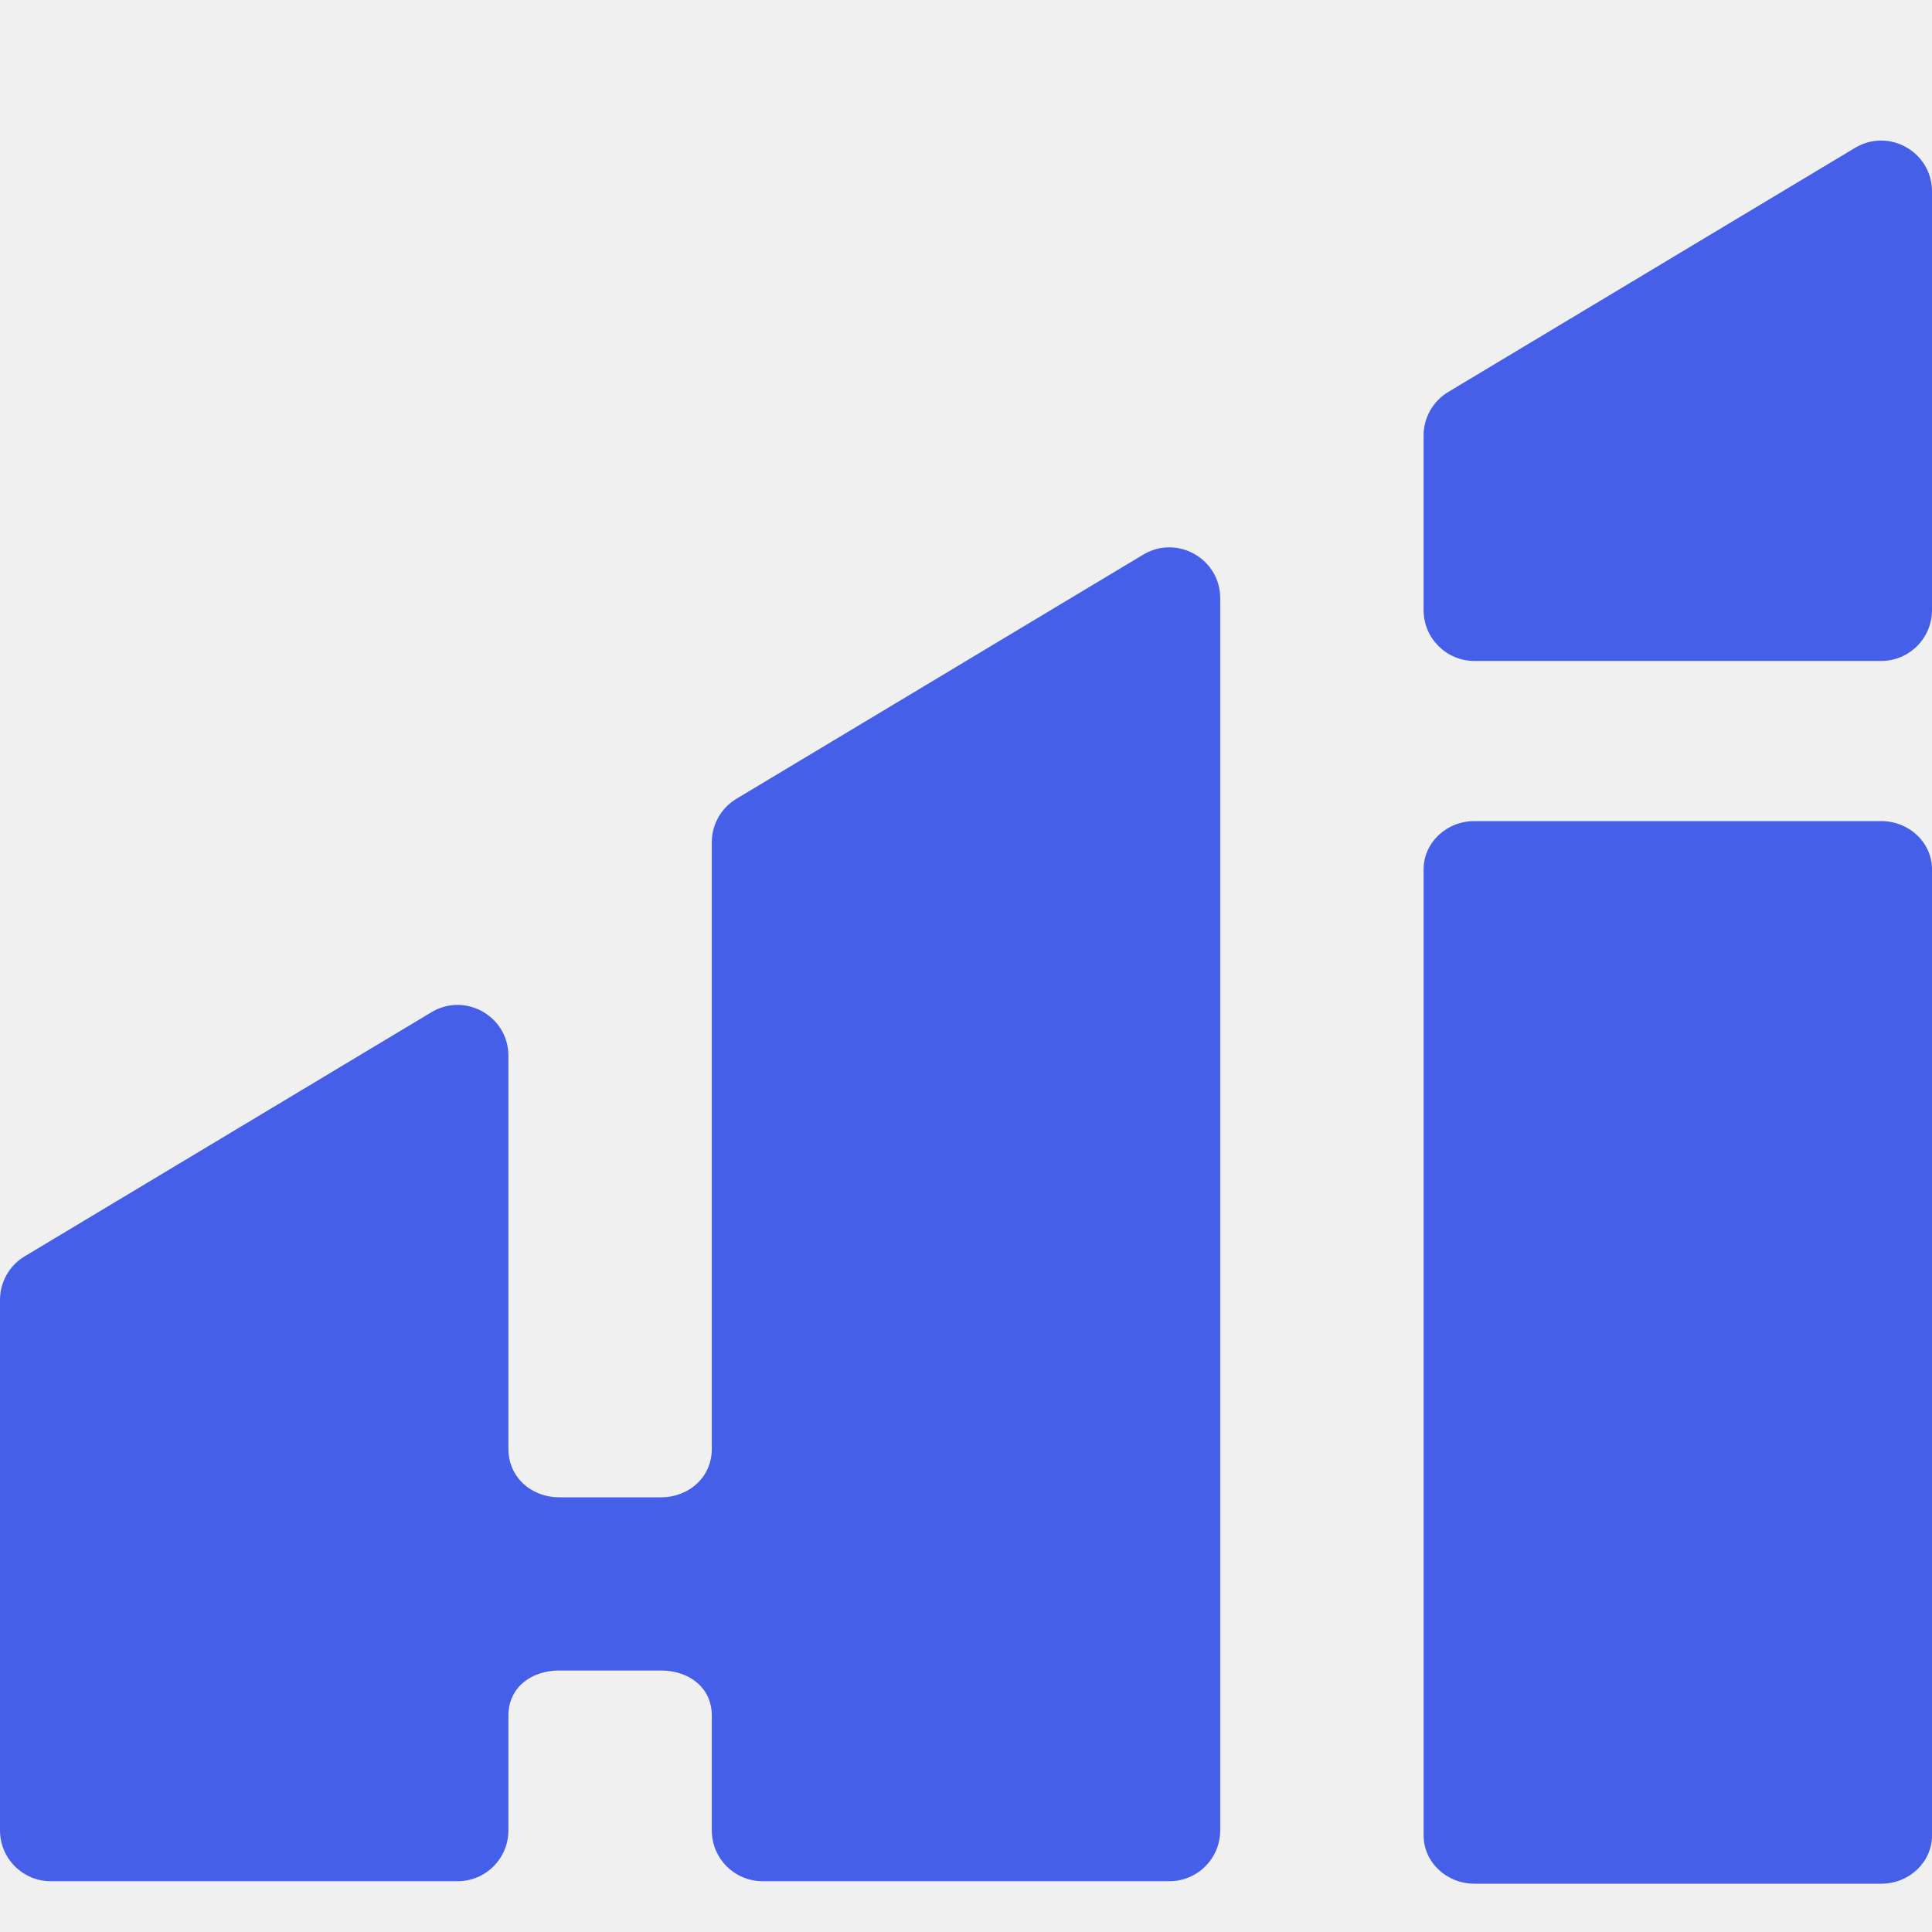
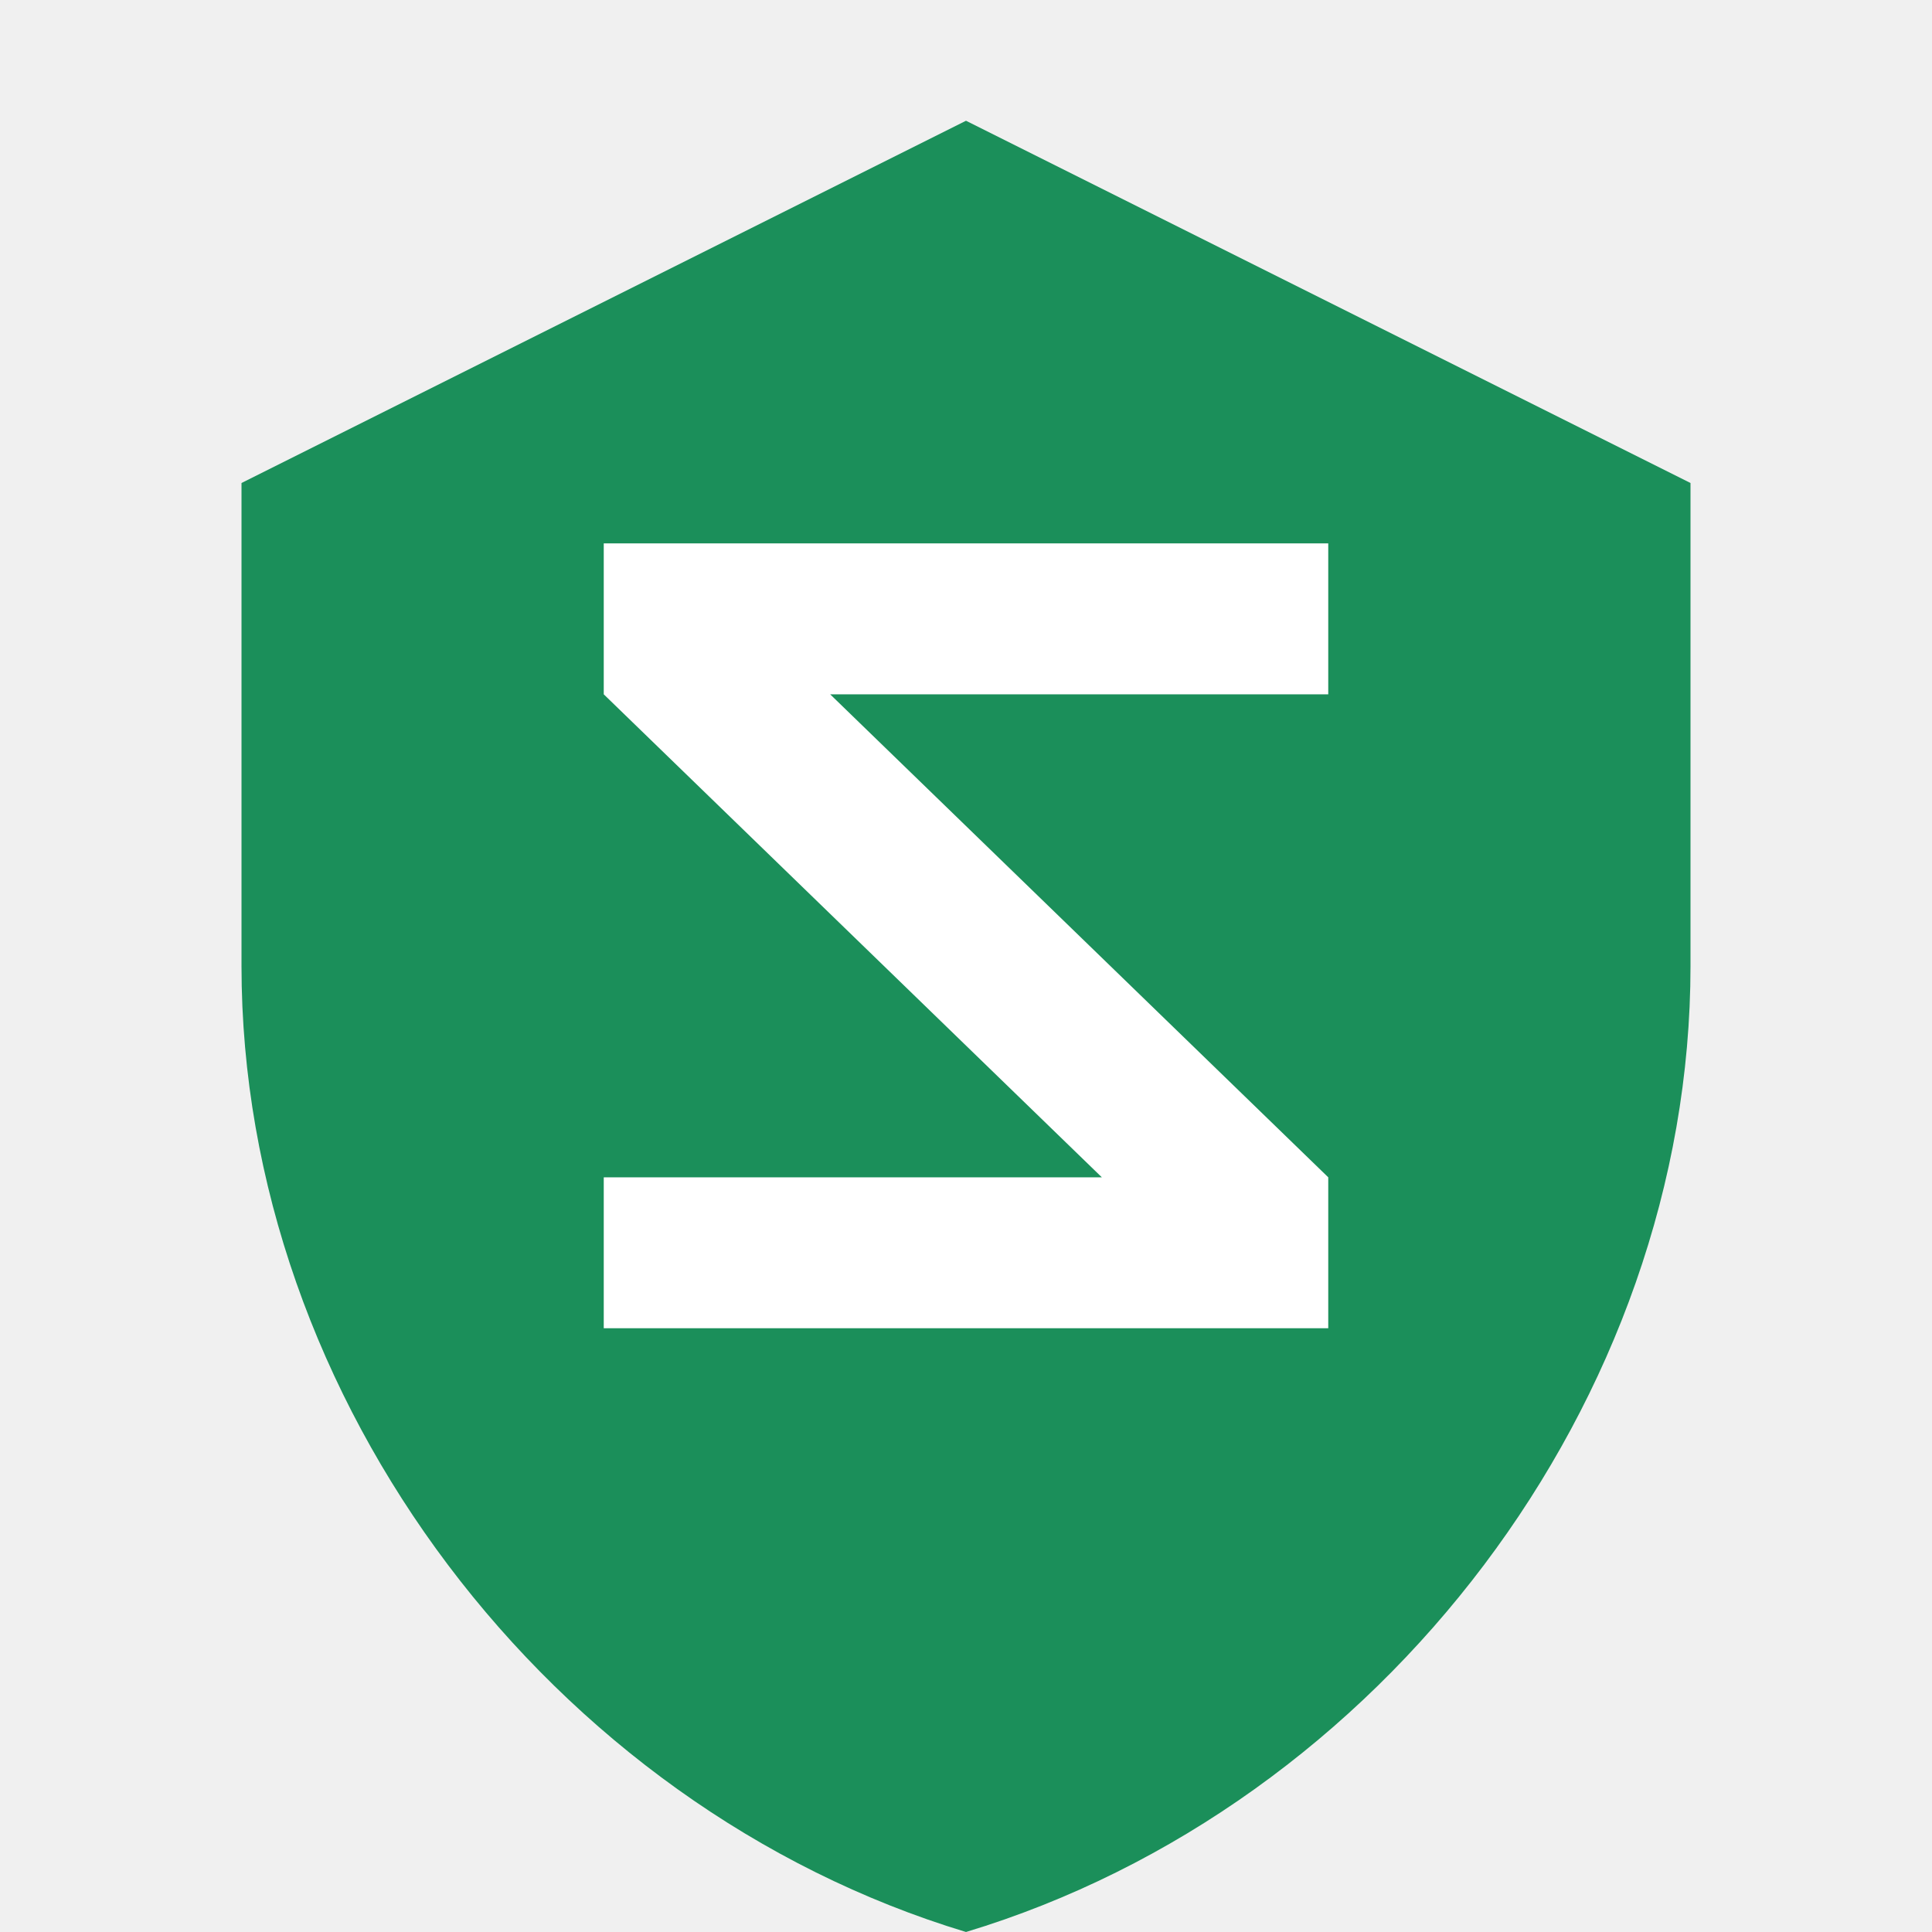
<svg xmlns="http://www.w3.org/2000/svg" width="64" height="64" viewBox="0 0 64 64" fill="none">
-   <g clip-path="url(#clip0_408_56)">
-     <path d="M47.158 14.428C47.158 13.837 47.468 13.289 47.976 12.984L61.449 4.899C62.572 4.225 64 5.034 64 6.343V20.21C64 21.14 63.246 21.895 62.316 21.895H48.842C47.912 21.895 47.158 21.14 47.158 20.21V14.428Z" fill="#455FE9" />
-     <path fill-rule="evenodd" clip-rule="evenodd" d="M24.397 26.459C23.889 26.764 23.579 27.312 23.579 27.903V43.792L23.579 45.475L23.579 45.476L23.579 48C23.579 48.93 22.825 49.6 21.895 49.6H18.526C17.596 49.6 16.842 48.93 16.842 48V45.475V34.976C16.842 33.667 15.414 32.858 14.291 33.532L0.818 41.617C0.31 41.922 0 42.47 0 43.062V60.634C0 61.564 0.754 62.318 1.684 62.318H15.158C16.088 62.318 16.842 61.564 16.842 60.634V58.949V56.831C16.842 55.901 17.596 55.338 18.526 55.338H21.895C22.825 55.338 23.579 55.901 23.579 56.831V58.949L23.579 60.634C23.579 61.564 24.333 62.318 25.263 62.318H38.737C39.667 62.318 40.421 61.564 40.421 60.634V45.476V43.792V19.818C40.421 18.509 38.993 17.7 37.87 18.374L24.397 26.459Z" fill="#455FE9" />
-     <path d="M47.159 28.8V60.8C47.159 61.684 47.913 62.4 48.843 62.4H62.317C63.247 62.4 64.001 61.684 64.001 60.8V28.8C64.001 27.916 63.247 27.2 62.317 27.2H48.843C47.913 27.2 47.159 27.916 47.159 28.8Z" fill="#455FE9" />
-   </g>
-   <defs>
- 
- </defs>
+   <path d="M32 4L8 16v16c0 14.4 10.24 27.84 24 32 13.76-4.16 24-17.6 24-32V16L32 4z" fill="#1B8F5A" />
+   <path d="M20 18h24v5H27.5L44 39v5H20v-5h16.5L20 23V18z" fill="#FFFFFF" />
</svg>
